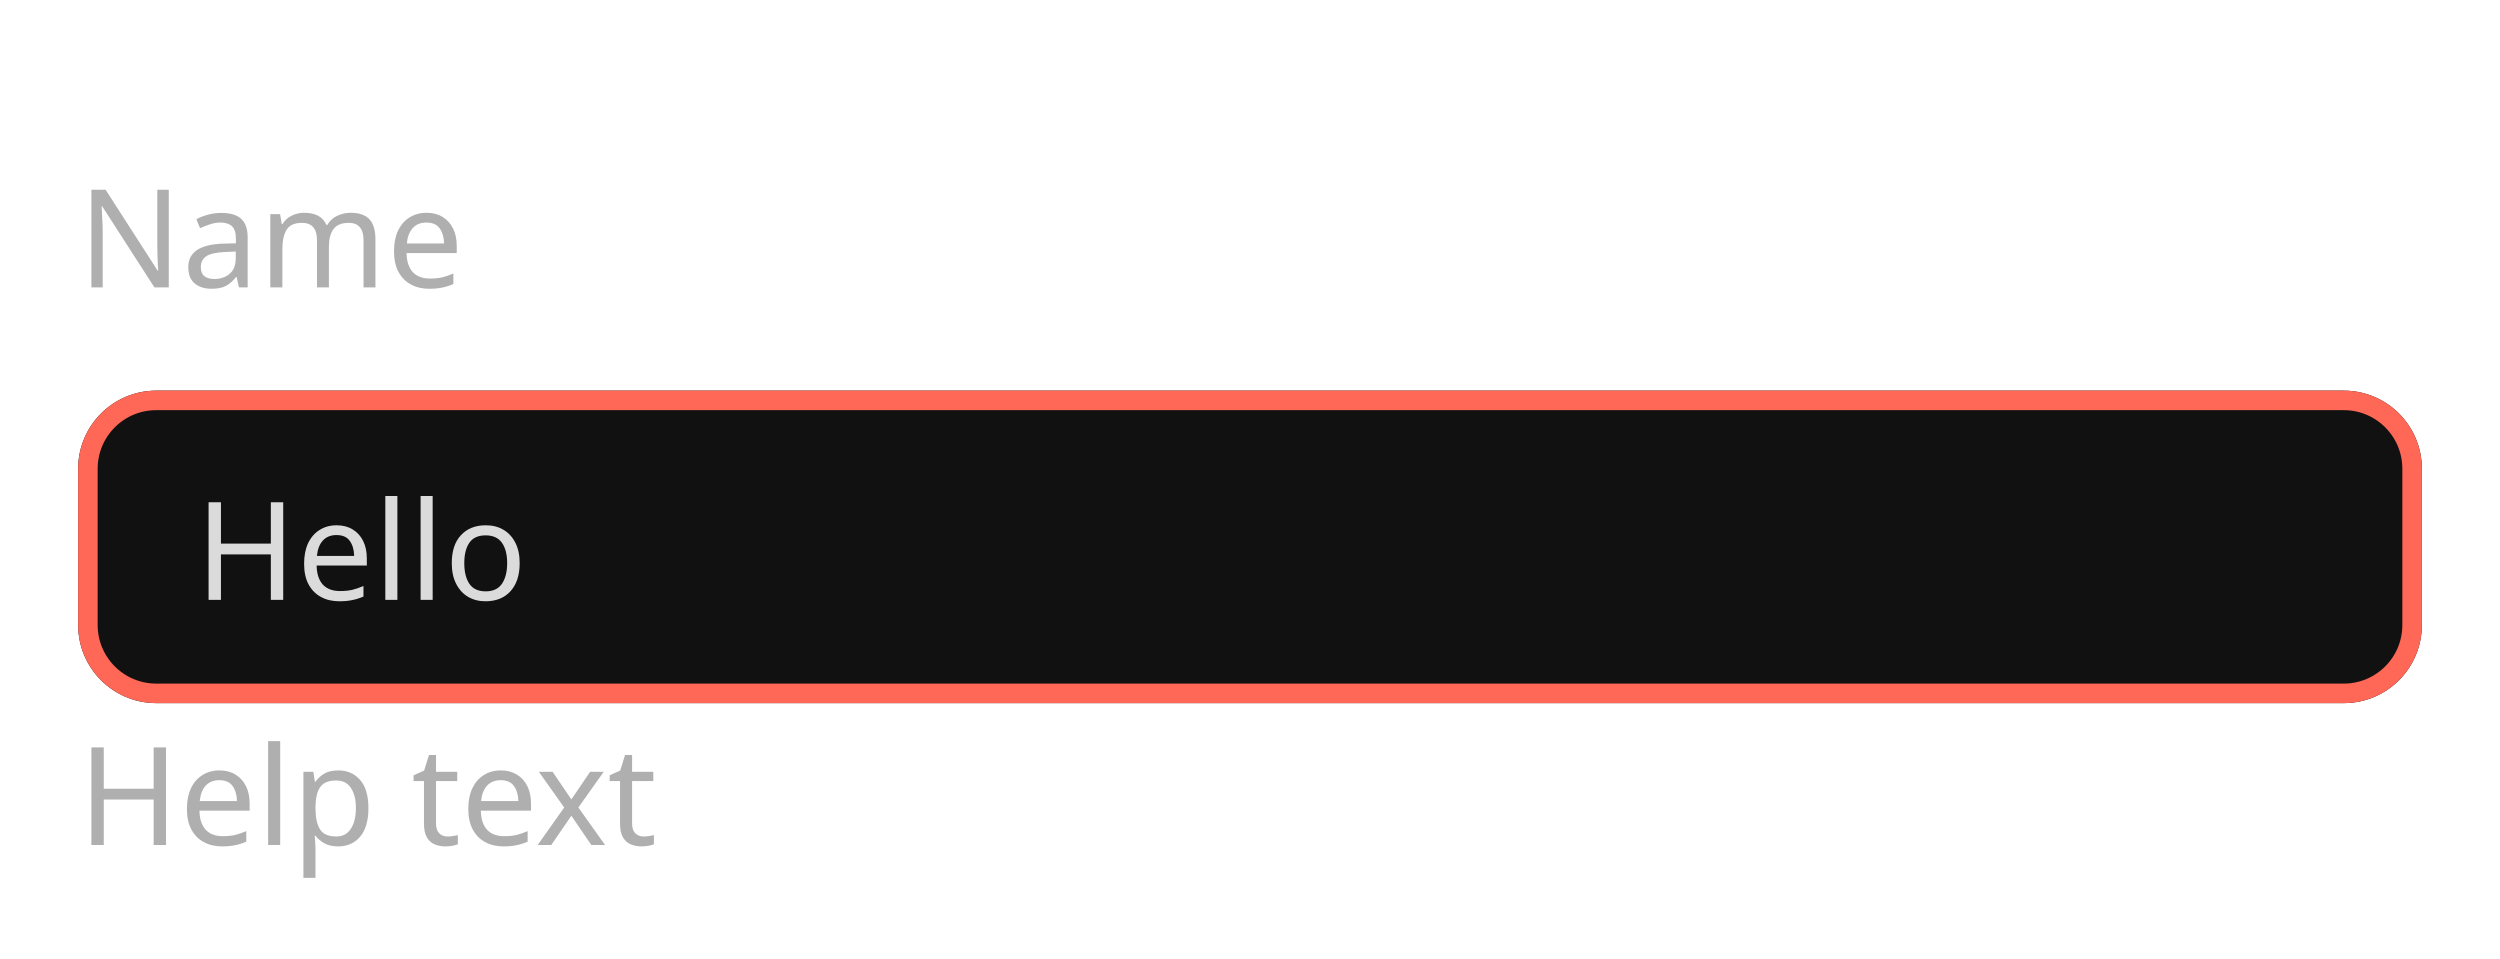
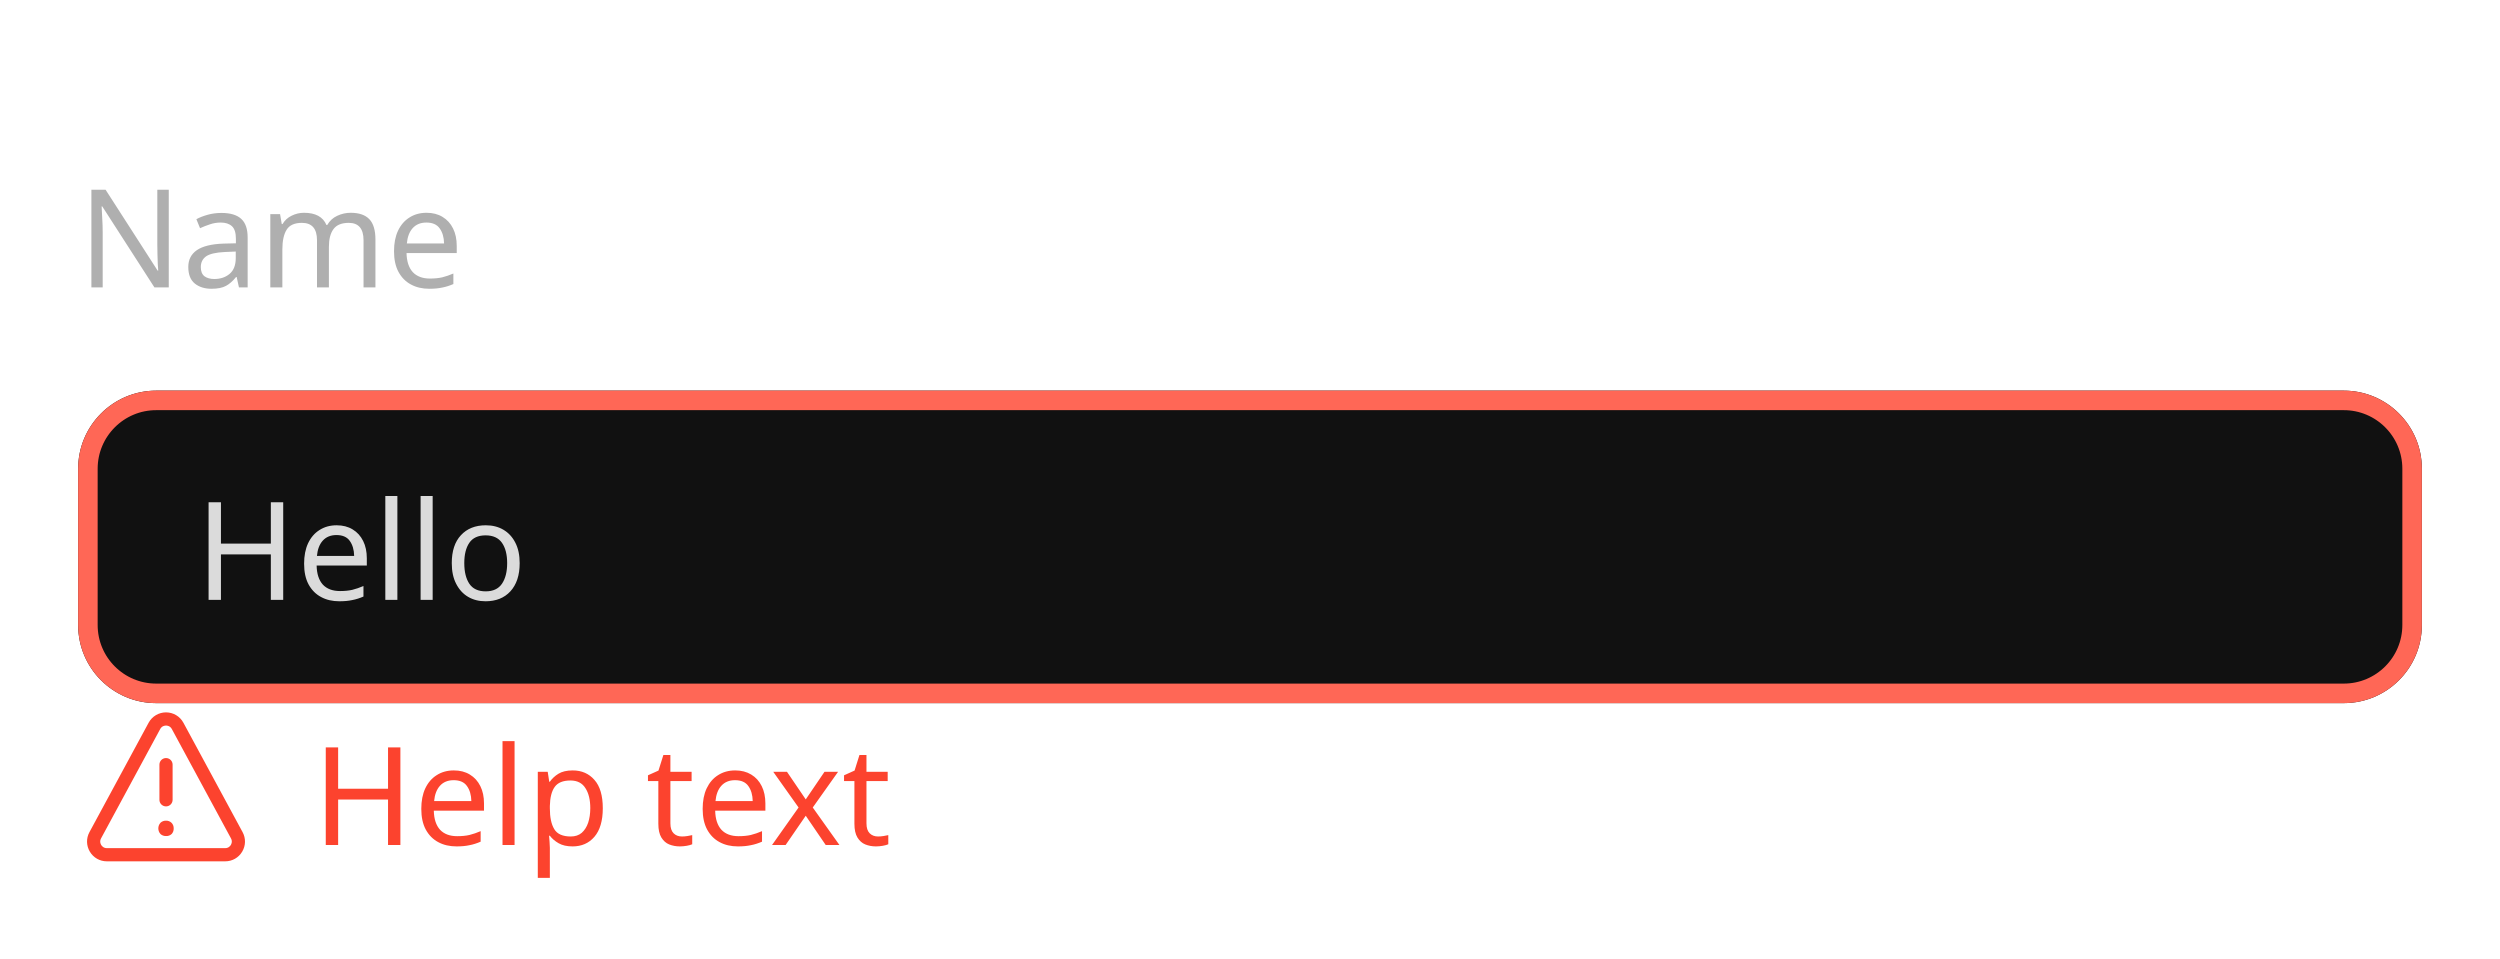
<svg xmlns="http://www.w3.org/2000/svg" width="256" height="98.2" viewBox="0 0 256 98.2">
  <rect data-part="container" data-tokens="" x="8" y="8" width="240" height="82.2" rx="0" fill="none" />
  <rect data-part="field" data-tokens="height=base-height-medium;cornerRadius=corner-radius-medium-size-medium;fill=color-gray-25-dark;stroke=negative-border-color-hover;strokeWidth=border-width-200;paddingInlineStart=base-padding-horizontal-medium;paddingInlineEnd=base-padding-horizontal-medium" x="8" y="40" width="240" height="32" rx="8" fill="rgb(17, 17, 17)" />
  <rect x="9" y="41" width="238" height="30" rx="7" fill="none" stroke="rgb(255, 103, 86)" stroke-width="2" />
  <text data-part="value" data-tokens="color=neutral-content-color-default;fontSize=component-m-regular;fontWeight=component-m-regular;fontFamily=component-m-regular;lineHeight=component-m-regular" x="20" y="56" font-family="'Adobe Clean Spectrum VF', 'Adobe Clean Spectrum VF', adobe-clean-spectrum-vf, 'Adobe Clean', 'Source Sans 3', sans-serif" font-size="14" font-weight="400" dominant-baseline="central" fill="rgb(219, 219, 219)">Hello</text>
  <rect data-part="field-label" data-tokens="height=base-height-medium;gap=base-gap-medium" x="8" y="8" width="34.664" height="32" rx="0" fill="none" />
  <text data-part="field-label.label" data-tokens="color=neutral-subdued-content-color-default;fontSize=component-m-regular;fontWeight=component-m-regular;fontFamily=component-m-regular;lineHeight=line-height-100" x="8" y="24" font-family="'Adobe Clean Spectrum VF', 'Adobe Clean Spectrum VF', adobe-clean-spectrum-vf, 'Adobe Clean', 'Source Sans 3', sans-serif" font-size="14" font-weight="400" dominant-baseline="central" fill="rgb(175, 175, 175)">Name</text>
-   <rect data-part="help-text" data-tokens="gap=base-gap-medium" x="8" y="72" width="52.234" height="18.2" rx="0" fill="none" />
-   <text data-part="help-text.text" data-tokens="color=neutral-subdued-content-color-default;fontSize=component-m-regular;fontWeight=component-m-regular;fontFamily=component-m-regular;lineHeight=line-height-100" x="8" y="81.1" font-family="'Adobe Clean Spectrum VF', 'Adobe Clean Spectrum VF', adobe-clean-spectrum-vf, 'Adobe Clean', 'Source Sans 3', sans-serif" font-size="14" font-weight="400" dominant-baseline="central" fill="rgb(175, 175, 175)">Help text</text>
+   <rect data-part="help-text" data-tokens="gap=base-gap-medium" x="8" y="72" width="76.234" height="18.2" rx="0" fill="none" />
+   <g data-part="help-text.icon" data-tokens="color=negative-content-color-default;width=workflow-icon-medium;height=workflow-icon-medium">
+     <rect x="8" y="72" width="18" height="18" fill="none" />
+     <g transform="translate(8 72) scale(0.9)">
+       <path d="m9.999,15.123c-.231.008-.455-.074-.627-.228-.33-.365-.33-.92,0-1.285.169-.158.395-.243.627-.235.236-.009.466.08.633.247.162.168.249.394.241.627.012.235-.07.465-.228.639-.174.165-.408.25-.647.235Z" fill="rgb(252, 67, 46)" />
+       <path d="m10,11.75c-.414,0-.75-.336-.75-.75v-4c0-.414.336-.75.75-.75s.75.336.75.75v4c0,.414-.336.75-.75.75Z" fill="rgb(252, 67, 46)" />
+       <path d="m16.733,18H3.267c-.8,0-1.523-.41-1.933-1.098s-.427-1.519-.046-2.223L8.021,2.232c.394-.728,1.152-1.18,1.979-1.18s1.585.452,1.979,1.18l6.733,12.447c.381.704.363,1.535-.046,2.223s-1.132,1.098-1.933,1.098ZM10,2.553c-.134,0-.468.038-.66.393L2.607,15.393c-.183.339-.05.632.016.741.065.11.259.366.644.366h13.467c.385,0,.579-.256.644-.366.066-.109.199-.402.016-.741L10.66,2.945c-.192-.354-.525-.393-.66-.393Z" fill="rgb(252, 67, 46)" />
+     </g>
+   </g>
+   <text data-part="help-text.text" data-tokens="color=negative-content-color-default;fontSize=component-m-regular;fontWeight=component-m-regular;fontFamily=component-m-regular;lineHeight=line-height-100" x="32" y="81.1" font-family="'Adobe Clean Spectrum VF', 'Adobe Clean Spectrum VF', adobe-clean-spectrum-vf, 'Adobe Clean', 'Source Sans 3', sans-serif" font-size="14" font-weight="400" dominant-baseline="central" fill="rgb(252, 67, 46)">Help text</text>
</svg>
